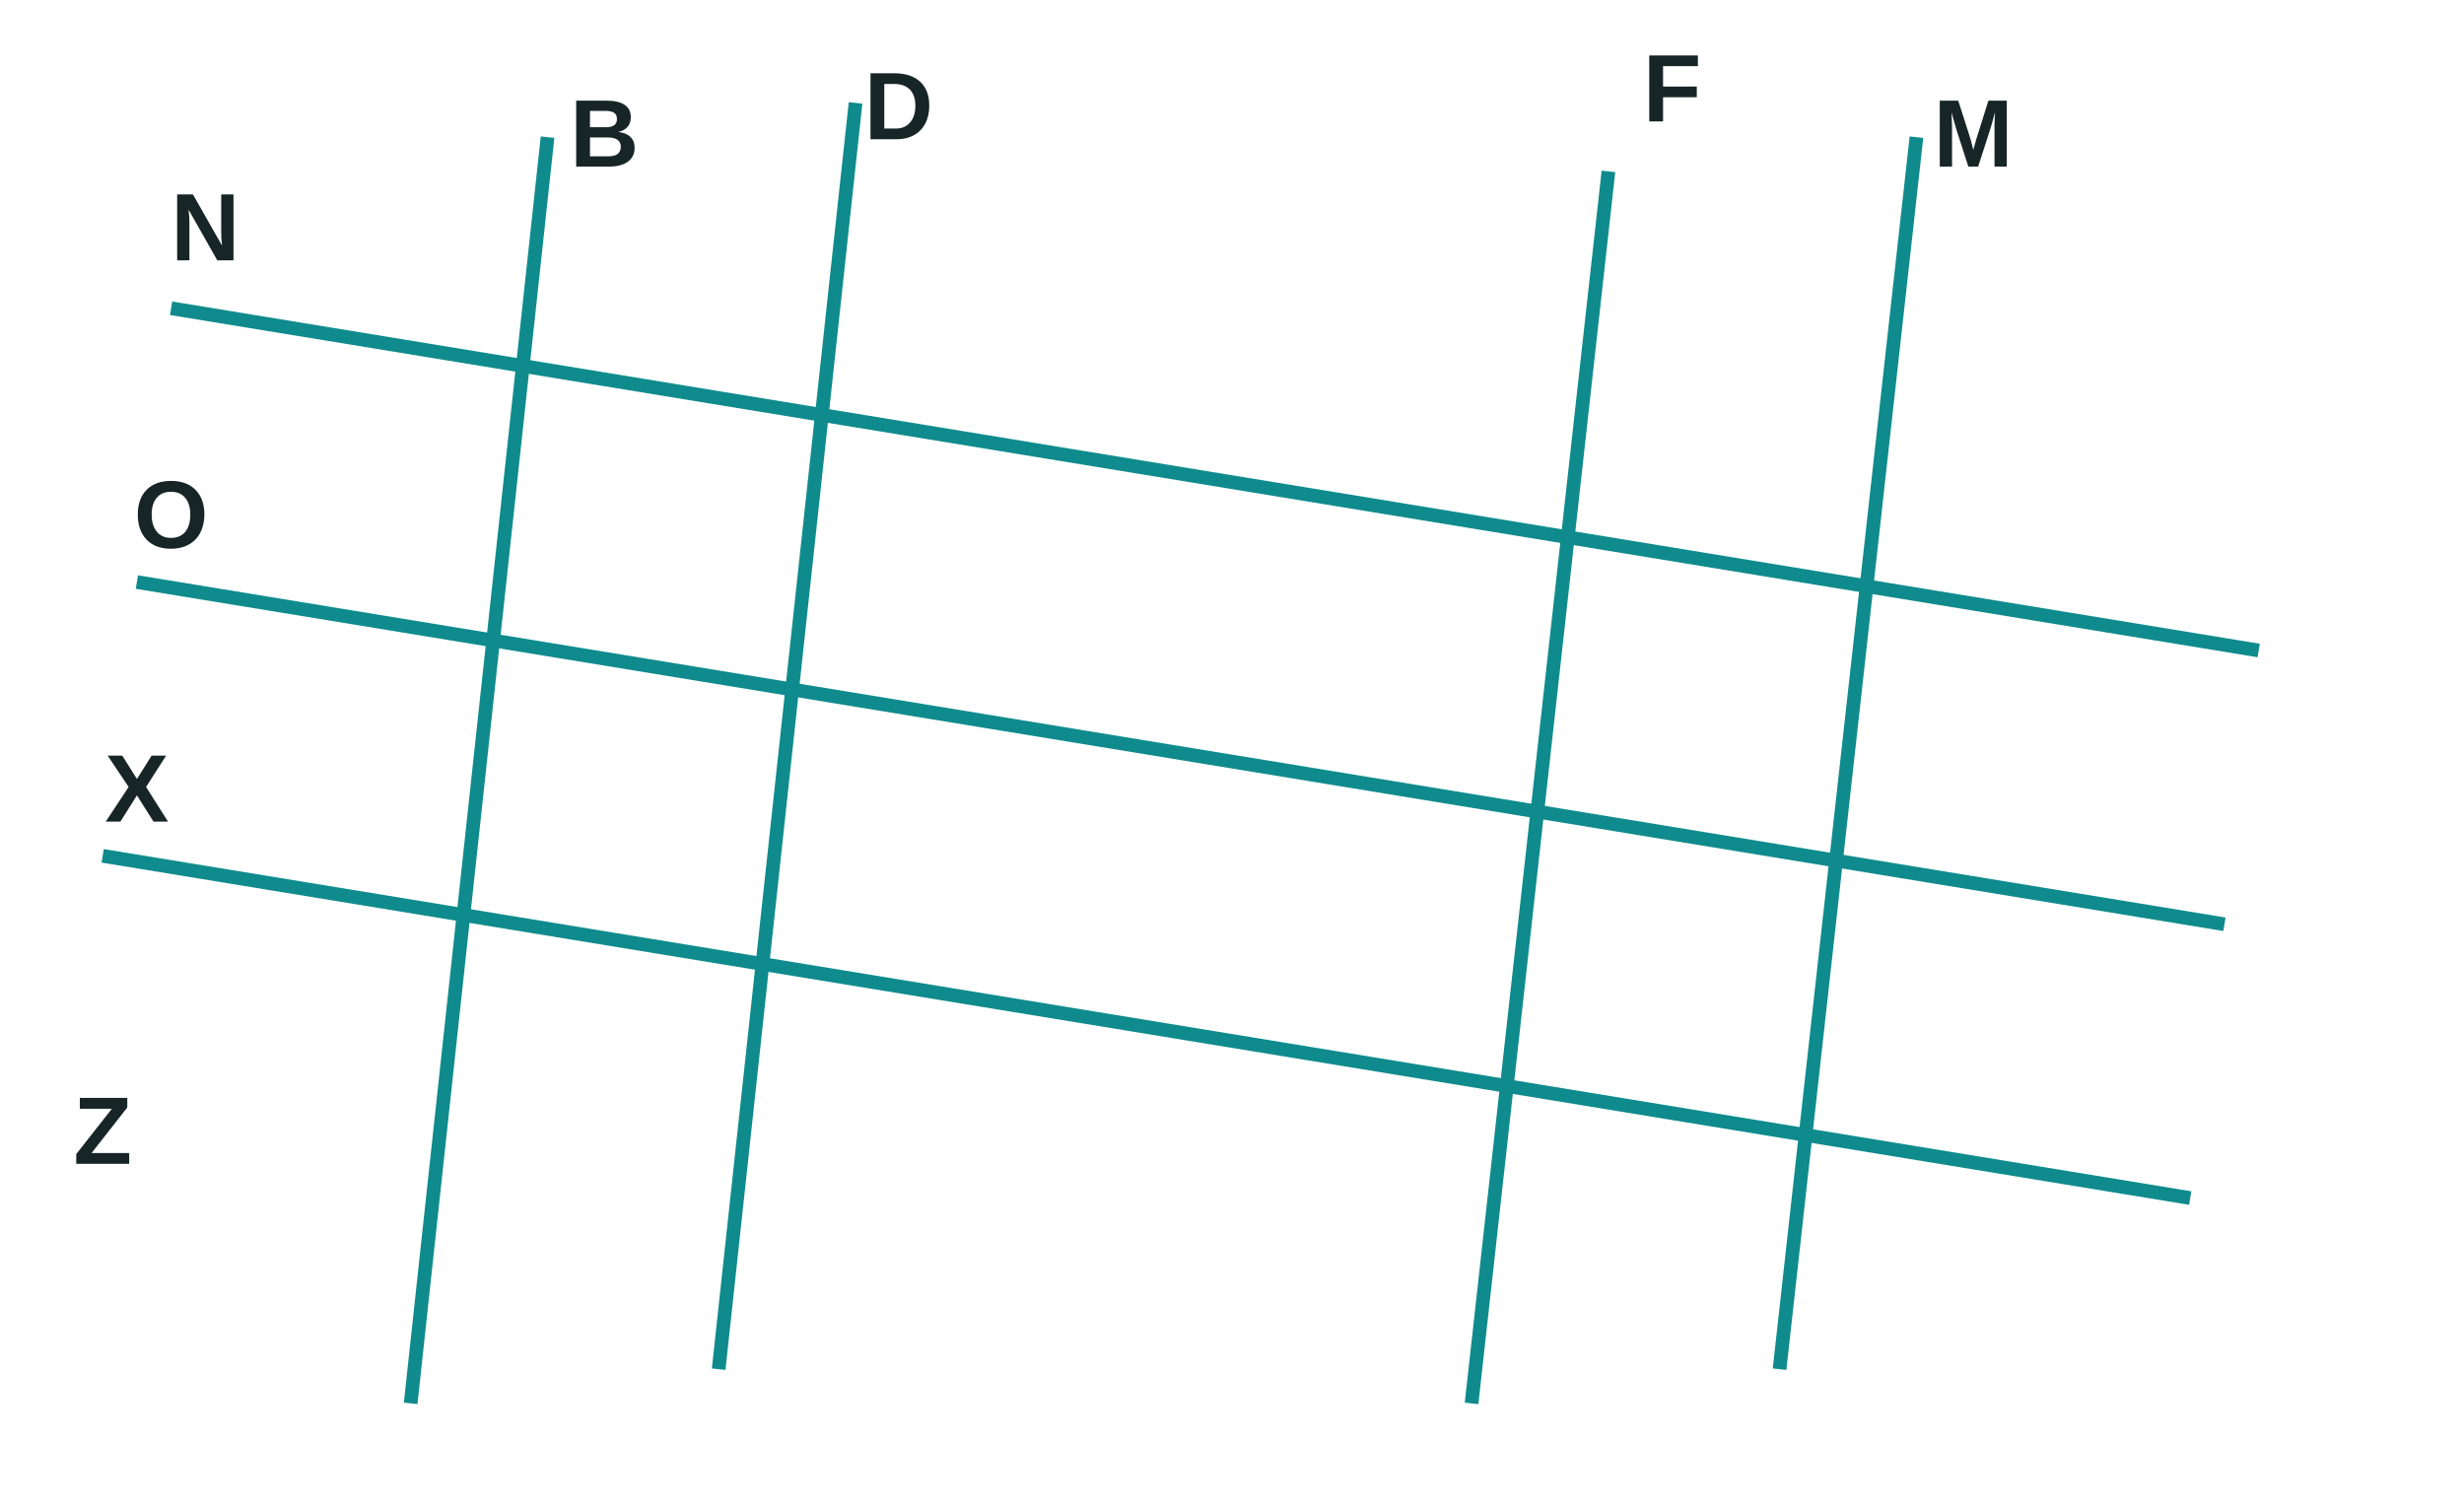
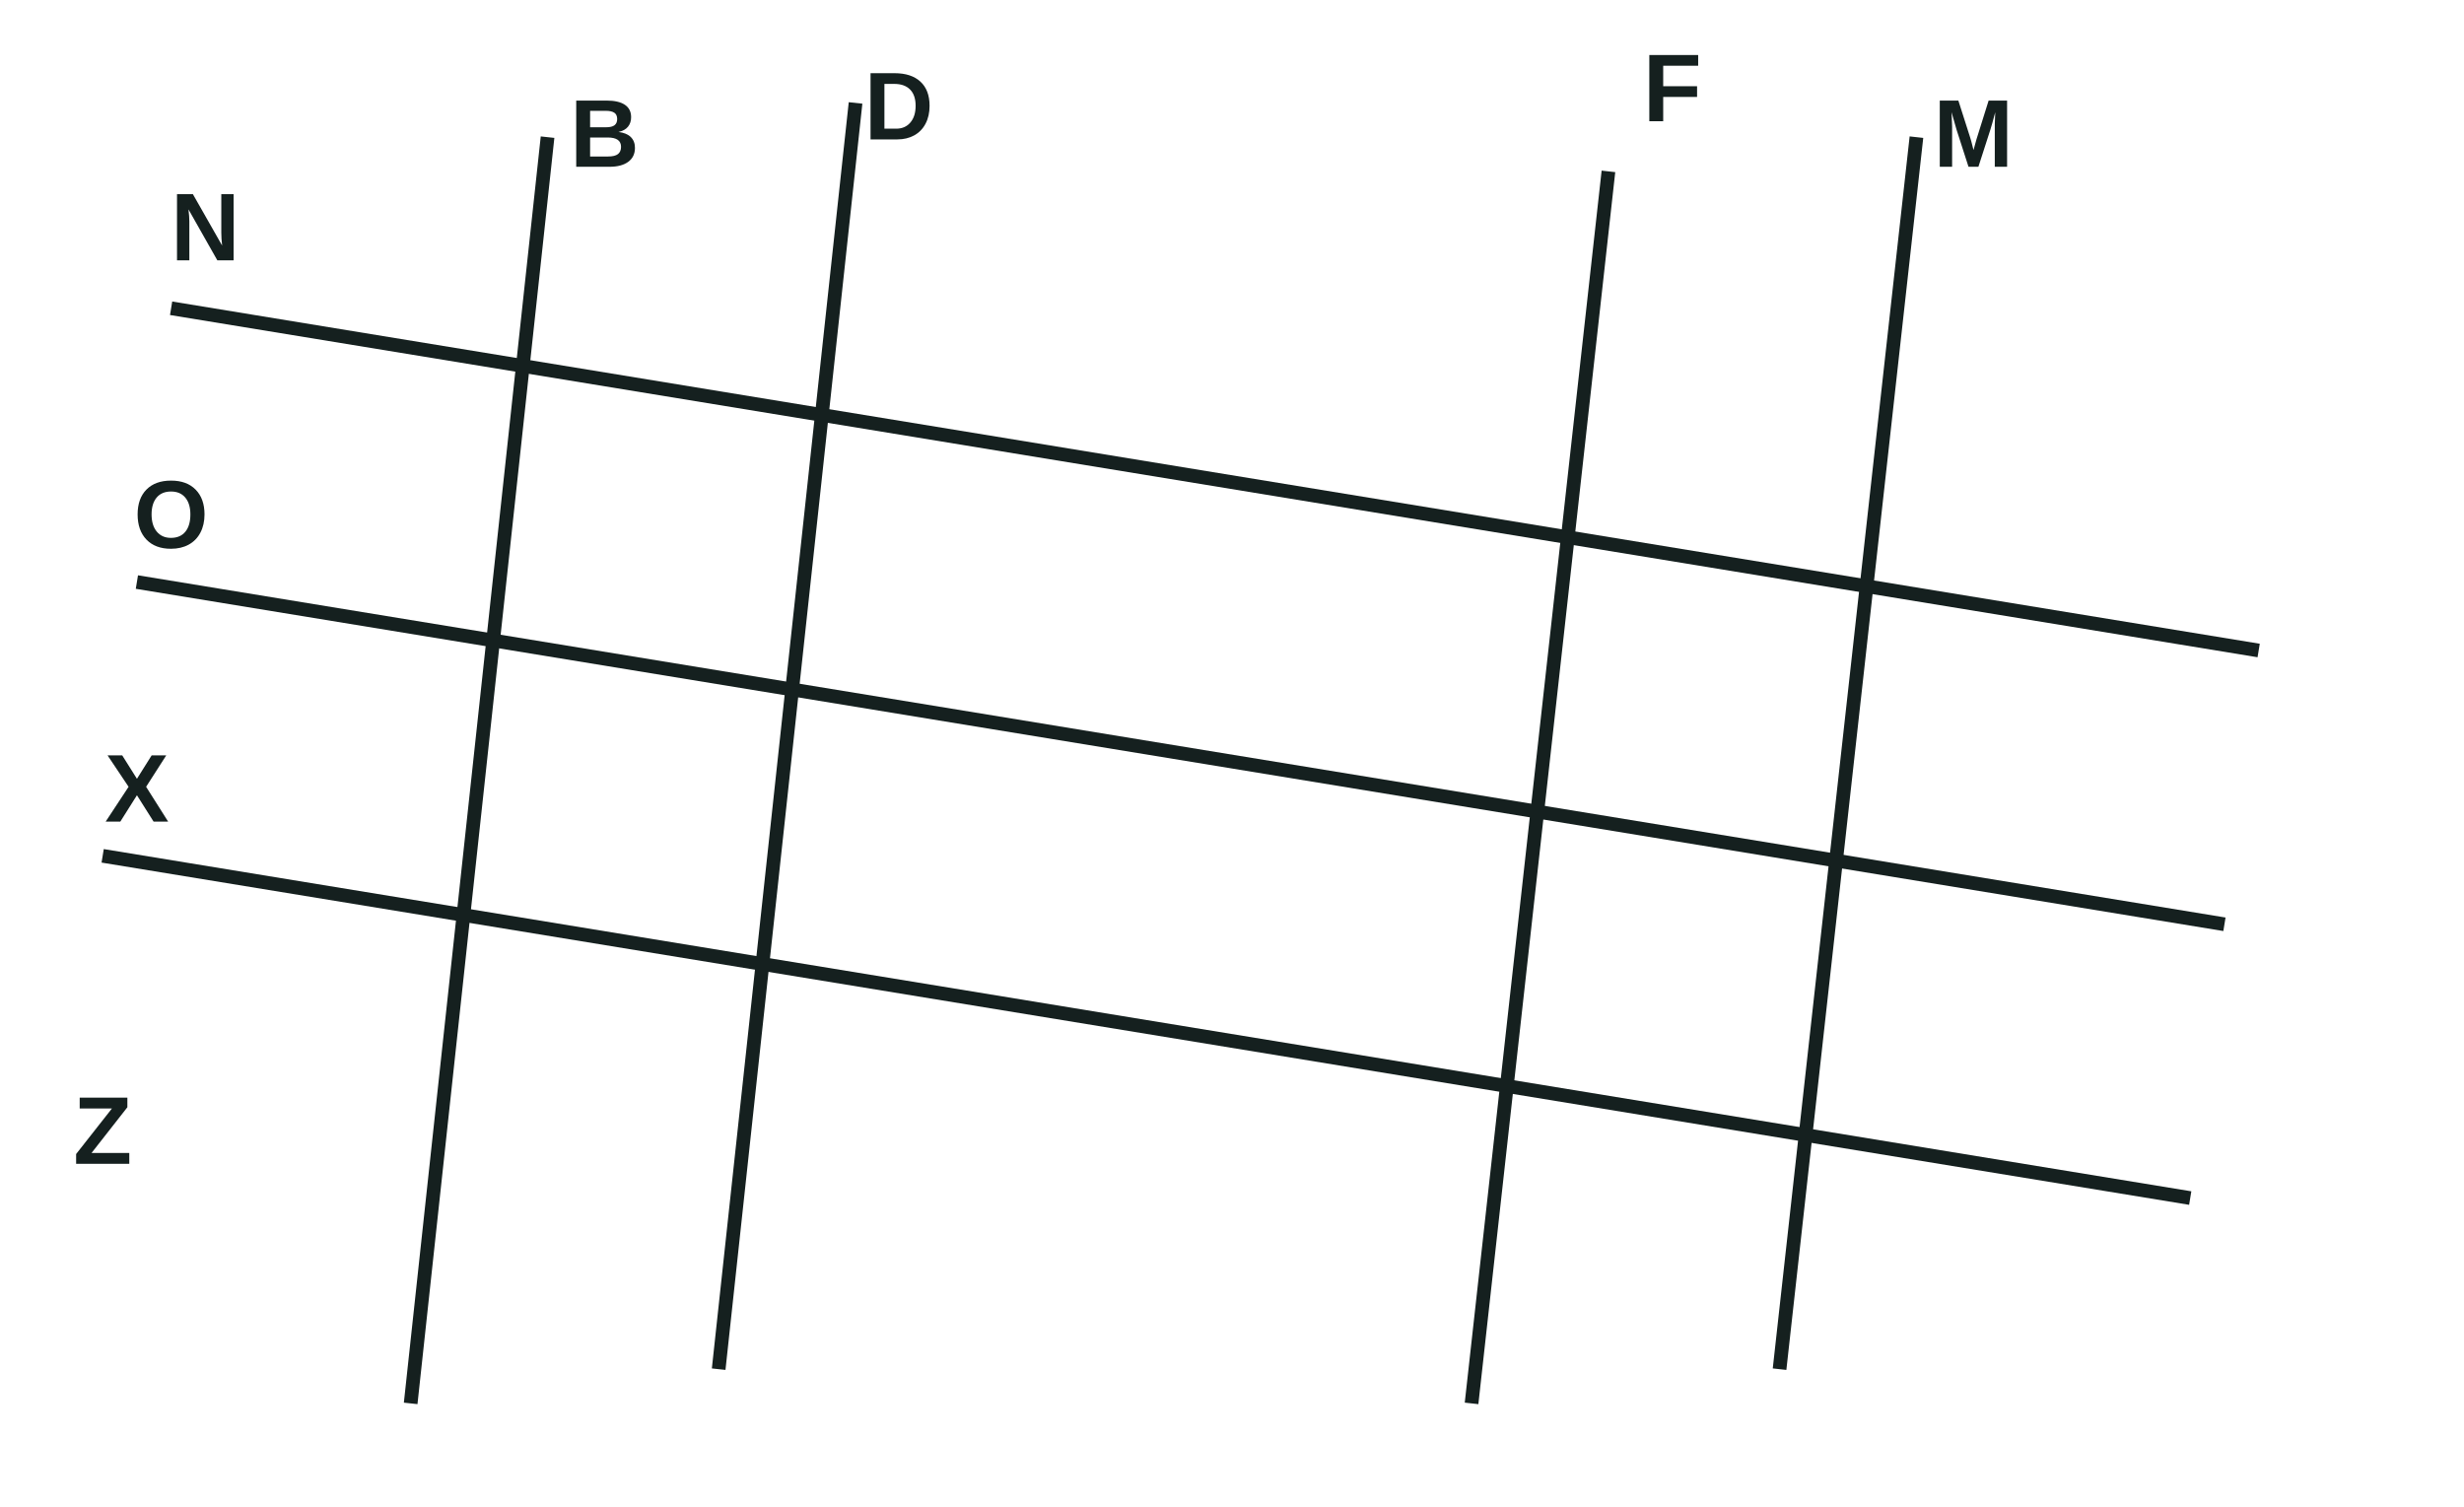
- <svg xmlns="http://www.w3.org/2000/svg" width="1024" height="626" style="overflow: hidden; display: block; background: rgb(255, 255, 255);" viewBox="0 0 1024 626">
+ <svg xmlns="http://www.w3.org/2000/svg" width="1024" height="626" style="overflow: hidden; display: block; background: var(--ld-figure-paper, #ffffff);" viewBox="0 0 1024 626">
  <defs>
-     <filter id="board_f1" width="300%" height="300%" filterUnits="userSpaceOnUse">
+     <filter id="ld-fig-13_f1" width="300%" height="300%" filterUnits="userSpaceOnUse">
      <feOffset in="SourceGraphic" result="offOut" dx="5" dy="5" />
      <feColorMatrix in="offOut" result="colorOut" type="matrix" values="0.1 0 0 0 0  0 0.1 0 0 0  0 0 0.1 0 0  0 0 0 1 0" />
      <feGaussianBlur in="colorOut" result="blurOut" stdDeviation="3" />
      <feBlend in="SourceGraphic" in2="blurOut" mode="normal" />
    </filter>
-     <clipPath id="board_ClipFull">
+     <clipPath id="ld-fig-13_ClipFull">
      <rect x="0" y="0" width="1024" height="626" rx="10" ry="10" />
    </clipPath>
  </defs>
  <g />
  <g />
  <g />
  <g />
  <g />
  <g>
-     <path id="board_jxgBoard1G1" stroke-linecap="round" stroke-linejoin="round" fill-rule="evenodd" stroke="#D55E00" stroke-opacity="1" stroke-width="1px" pointer-events="visibleStroke" fill-opacity="0" tabindex="null" d="M 0 0" display="none" style="position: absolute; transition: fill 100ms, fill-opacity 100ms, stroke 100ms, stroke-opacity 100ms, stroke-width 100ms; clip-path: url(&quot;#board_ClipFull&quot;); visibility: hidden;" />
-     <path id="board_jxgBoard1G2" stroke-linecap="round" stroke-linejoin="round" fill-rule="evenodd" stroke="#D55E00" stroke-opacity="1" stroke-width="1px" pointer-events="visibleStroke" fill-opacity="0" tabindex="null" d="M 0 0" display="none" style="position: absolute; transition: fill 100ms, fill-opacity 100ms, stroke 100ms, stroke-opacity 100ms, stroke-width 100ms; clip-path: url(&quot;#board_ClipFull&quot;); visibility: hidden;" />
+     <path id="ld-fig-13_jxgBoard1G1" stroke-linecap="round" stroke-linejoin="round" fill-rule="evenodd" stroke="#D55E00" stroke-opacity="1" stroke-width="1px" pointer-events="visibleStroke" fill-opacity="0" tabindex="null" d="M 0 0" display="none" style="position: absolute; transition: fill 100ms, fill-opacity 100ms, stroke 100ms, stroke-opacity 100ms, stroke-width 100ms; clip-path: url(&quot;#ld-fig-13_ClipFull&quot;); visibility: hidden;" />
+     <path id="ld-fig-13_jxgBoard1G2" stroke-linecap="round" stroke-linejoin="round" fill-rule="evenodd" stroke="#D55E00" stroke-opacity="1" stroke-width="1px" pointer-events="visibleStroke" fill-opacity="0" tabindex="null" d="M 0 0" display="none" style="position: absolute; transition: fill 100ms, fill-opacity 100ms, stroke 100ms, stroke-opacity 100ms, stroke-width 100ms; clip-path: url(&quot;#ld-fig-13_ClipFull&quot;); visibility: hidden;" />
  </g>
  <g />
  <g>
-     <line id="board_ld-segment-1" stroke="#0f8b8d" stroke-opacity="1" stroke-width="5.689px" pointer-events="visibleStroke" fill-opacity="0" tabindex="-1" x1="71.111" y1="128.111" x2="938.667" y2="270.333" stroke-linecap="butt" display="inline" style="position: absolute; clip-path: url(&quot;#board_ClipFull&quot;); visibility: inherit;" />
-     <line id="board_ld-segment-2" stroke="#0f8b8d" stroke-opacity="1" stroke-width="5.689px" pointer-events="visibleStroke" fill-opacity="0" tabindex="-1" x1="56.889" y1="241.889" x2="924.444" y2="384.111" stroke-linecap="butt" display="inline" style="position: absolute; clip-path: url(&quot;#board_ClipFull&quot;); visibility: inherit;" />
-     <line id="board_ld-segment-3" stroke="#0f8b8d" stroke-opacity="1" stroke-width="5.689px" pointer-events="visibleStroke" fill-opacity="0" tabindex="-1" x1="42.667" y1="355.667" x2="910.222" y2="497.889" stroke-linecap="butt" display="inline" style="position: absolute; clip-path: url(&quot;#board_ClipFull&quot;); visibility: inherit;" />
-     <line id="board_ld-segment-4" stroke="#0f8b8d" stroke-opacity="1" stroke-width="5.689px" pointer-events="visibleStroke" fill-opacity="0" tabindex="-1" x1="227.556" y1="57" x2="170.667" y2="583.222" stroke-linecap="butt" display="inline" style="position: absolute; clip-path: url(&quot;#board_ClipFull&quot;); visibility: inherit;" />
-     <line id="board_ld-segment-5" stroke="#0f8b8d" stroke-opacity="1" stroke-width="5.689px" pointer-events="visibleStroke" fill-opacity="0" tabindex="-1" x1="355.556" y1="42.778" x2="298.667" y2="569" stroke-linecap="butt" display="inline" style="position: absolute; clip-path: url(&quot;#board_ClipFull&quot;); visibility: inherit;" />
-     <line id="board_ld-segment-6" stroke="#0f8b8d" stroke-opacity="1" stroke-width="5.689px" pointer-events="visibleStroke" fill-opacity="0" tabindex="-1" x1="668.444" y1="71.222" x2="611.556" y2="583.222" stroke-linecap="butt" display="inline" style="position: absolute; clip-path: url(&quot;#board_ClipFull&quot;); visibility: inherit;" />
-     <line id="board_ld-segment-7" stroke="#0f8b8d" stroke-opacity="1" stroke-width="5.689px" pointer-events="visibleStroke" fill-opacity="0" tabindex="-1" x1="796.444" y1="57" x2="739.556" y2="569" stroke-linecap="butt" display="inline" style="position: absolute; clip-path: url(&quot;#board_ClipFull&quot;); visibility: inherit;" />
+     <line id="ld-fig-13_ld-segment-1" stroke="var(--ld-figure-accent, #15201f)" stroke-opacity="1" stroke-width="5.689px" pointer-events="visibleStroke" fill-opacity="0" tabindex="-1" x1="71.111" y1="128.111" x2="938.667" y2="270.333" stroke-linecap="butt" display="inline" style="position: absolute; clip-path: url(&quot;#ld-fig-13_ClipFull&quot;); visibility: inherit;" />
+     <line id="ld-fig-13_ld-segment-2" stroke="var(--ld-figure-accent, #15201f)" stroke-opacity="1" stroke-width="5.689px" pointer-events="visibleStroke" fill-opacity="0" tabindex="-1" x1="56.889" y1="241.889" x2="924.444" y2="384.111" stroke-linecap="butt" display="inline" style="position: absolute; clip-path: url(&quot;#ld-fig-13_ClipFull&quot;); visibility: inherit;" />
+     <line id="ld-fig-13_ld-segment-3" stroke="var(--ld-figure-accent, #15201f)" stroke-opacity="1" stroke-width="5.689px" pointer-events="visibleStroke" fill-opacity="0" tabindex="-1" x1="42.667" y1="355.667" x2="910.222" y2="497.889" stroke-linecap="butt" display="inline" style="position: absolute; clip-path: url(&quot;#ld-fig-13_ClipFull&quot;); visibility: inherit;" />
+     <line id="ld-fig-13_ld-segment-4" stroke="var(--ld-figure-accent, #15201f)" stroke-opacity="1" stroke-width="5.689px" pointer-events="visibleStroke" fill-opacity="0" tabindex="-1" x1="227.556" y1="57" x2="170.667" y2="583.222" stroke-linecap="butt" display="inline" style="position: absolute; clip-path: url(&quot;#ld-fig-13_ClipFull&quot;); visibility: inherit;" />
+     <line id="ld-fig-13_ld-segment-5" stroke="var(--ld-figure-accent, #15201f)" stroke-opacity="1" stroke-width="5.689px" pointer-events="visibleStroke" fill-opacity="0" tabindex="-1" x1="355.556" y1="42.778" x2="298.667" y2="569" stroke-linecap="butt" display="inline" style="position: absolute; clip-path: url(&quot;#ld-fig-13_ClipFull&quot;); visibility: inherit;" />
+     <line id="ld-fig-13_ld-segment-6" stroke="var(--ld-figure-accent, #15201f)" stroke-opacity="1" stroke-width="5.689px" pointer-events="visibleStroke" fill-opacity="0" tabindex="-1" x1="668.444" y1="71.222" x2="611.556" y2="583.222" stroke-linecap="butt" display="inline" style="position: absolute; clip-path: url(&quot;#ld-fig-13_ClipFull&quot;); visibility: inherit;" />
+     <line id="ld-fig-13_ld-segment-7" stroke="var(--ld-figure-accent, #15201f)" stroke-opacity="1" stroke-width="5.689px" pointer-events="visibleStroke" fill-opacity="0" tabindex="-1" x1="796.444" y1="57" x2="739.556" y2="569" stroke-linecap="butt" display="inline" style="position: absolute; clip-path: url(&quot;#ld-fig-13_ClipFull&quot;); visibility: inherit;" />
  </g>
  <g />
  <g>
-     <ellipse id="board_jxgBoard1P3" stroke="#D55E00" stroke-opacity="1" stroke-width="2px" fill="#D55E00" pointer-events="visiblePainted" fill-opacity="1" tabindex="null" cx="71.111" cy="128.111" rx="4" ry="4" display="none" style="position: absolute; transition: fill 100ms, fill-opacity 100ms, stroke 100ms, stroke-opacity 100ms, stroke-width 100ms, width 100ms, height 100ms, rx 100ms, ry 100ms; clip-path: url(&quot;#board_ClipFull&quot;); visibility: hidden;" />
-     <ellipse id="board_jxgBoard1P4" stroke="#D55E00" stroke-opacity="1" stroke-width="2px" fill="#D55E00" pointer-events="visiblePainted" fill-opacity="1" tabindex="null" cx="938.667" cy="270.333" rx="4" ry="4" display="none" style="position: absolute; transition: fill 100ms, fill-opacity 100ms, stroke 100ms, stroke-opacity 100ms, stroke-width 100ms, width 100ms, height 100ms, rx 100ms, ry 100ms; clip-path: url(&quot;#board_ClipFull&quot;); visibility: hidden;" />
-     <ellipse id="board_jxgBoard1P6" stroke="#D55E00" stroke-opacity="1" stroke-width="2px" fill="#D55E00" pointer-events="visiblePainted" fill-opacity="1" tabindex="null" cx="56.889" cy="241.889" rx="4" ry="4" display="none" style="position: absolute; transition: fill 100ms, fill-opacity 100ms, stroke 100ms, stroke-opacity 100ms, stroke-width 100ms, width 100ms, height 100ms, rx 100ms, ry 100ms; clip-path: url(&quot;#board_ClipFull&quot;); visibility: hidden;" />
-     <ellipse id="board_jxgBoard1P7" stroke="#D55E00" stroke-opacity="1" stroke-width="2px" fill="#D55E00" pointer-events="visiblePainted" fill-opacity="1" tabindex="null" cx="924.444" cy="384.111" rx="4" ry="4" display="none" style="position: absolute; transition: fill 100ms, fill-opacity 100ms, stroke 100ms, stroke-opacity 100ms, stroke-width 100ms, width 100ms, height 100ms, rx 100ms, ry 100ms; clip-path: url(&quot;#board_ClipFull&quot;); visibility: hidden;" />
-     <ellipse id="board_jxgBoard1P9" stroke="#D55E00" stroke-opacity="1" stroke-width="2px" fill="#D55E00" pointer-events="visiblePainted" fill-opacity="1" tabindex="null" cx="42.667" cy="355.667" rx="4" ry="4" display="none" style="position: absolute; transition: fill 100ms, fill-opacity 100ms, stroke 100ms, stroke-opacity 100ms, stroke-width 100ms, width 100ms, height 100ms, rx 100ms, ry 100ms; clip-path: url(&quot;#board_ClipFull&quot;); visibility: hidden;" />
-     <ellipse id="board_jxgBoard1P10" stroke="#D55E00" stroke-opacity="1" stroke-width="2px" fill="#D55E00" pointer-events="visiblePainted" fill-opacity="1" tabindex="null" cx="910.222" cy="497.889" rx="4" ry="4" display="none" style="position: absolute; transition: fill 100ms, fill-opacity 100ms, stroke 100ms, stroke-opacity 100ms, stroke-width 100ms, width 100ms, height 100ms, rx 100ms, ry 100ms; clip-path: url(&quot;#board_ClipFull&quot;); visibility: hidden;" />
-     <ellipse id="board_jxgBoard1P12" stroke="#D55E00" stroke-opacity="1" stroke-width="2px" fill="#D55E00" pointer-events="visiblePainted" fill-opacity="1" tabindex="null" cx="227.556" cy="57" rx="4" ry="4" display="none" style="position: absolute; transition: fill 100ms, fill-opacity 100ms, stroke 100ms, stroke-opacity 100ms, stroke-width 100ms, width 100ms, height 100ms, rx 100ms, ry 100ms; clip-path: url(&quot;#board_ClipFull&quot;); visibility: hidden;" />
-     <ellipse id="board_jxgBoard1P13" stroke="#D55E00" stroke-opacity="1" stroke-width="2px" fill="#D55E00" pointer-events="visiblePainted" fill-opacity="1" tabindex="null" cx="170.667" cy="583.222" rx="4" ry="4" display="none" style="position: absolute; transition: fill 100ms, fill-opacity 100ms, stroke 100ms, stroke-opacity 100ms, stroke-width 100ms, width 100ms, height 100ms, rx 100ms, ry 100ms; clip-path: url(&quot;#board_ClipFull&quot;); visibility: hidden;" />
-     <ellipse id="board_jxgBoard1P15" stroke="#D55E00" stroke-opacity="1" stroke-width="2px" fill="#D55E00" pointer-events="visiblePainted" fill-opacity="1" tabindex="null" cx="355.556" cy="42.778" rx="4" ry="4" display="none" style="position: absolute; transition: fill 100ms, fill-opacity 100ms, stroke 100ms, stroke-opacity 100ms, stroke-width 100ms, width 100ms, height 100ms, rx 100ms, ry 100ms; clip-path: url(&quot;#board_ClipFull&quot;); visibility: hidden;" />
-     <ellipse id="board_jxgBoard1P16" stroke="#D55E00" stroke-opacity="1" stroke-width="2px" fill="#D55E00" pointer-events="visiblePainted" fill-opacity="1" tabindex="null" cx="298.667" cy="569" rx="4" ry="4" display="none" style="position: absolute; transition: fill 100ms, fill-opacity 100ms, stroke 100ms, stroke-opacity 100ms, stroke-width 100ms, width 100ms, height 100ms, rx 100ms, ry 100ms; clip-path: url(&quot;#board_ClipFull&quot;); visibility: hidden;" />
-     <ellipse id="board_jxgBoard1P18" stroke="#D55E00" stroke-opacity="1" stroke-width="2px" fill="#D55E00" pointer-events="visiblePainted" fill-opacity="1" tabindex="null" cx="668.444" cy="71.222" rx="4" ry="4" display="none" style="position: absolute; transition: fill 100ms, fill-opacity 100ms, stroke 100ms, stroke-opacity 100ms, stroke-width 100ms, width 100ms, height 100ms, rx 100ms, ry 100ms; clip-path: url(&quot;#board_ClipFull&quot;); visibility: hidden;" />
-     <ellipse id="board_jxgBoard1P19" stroke="#D55E00" stroke-opacity="1" stroke-width="2px" fill="#D55E00" pointer-events="visiblePainted" fill-opacity="1" tabindex="null" cx="611.556" cy="583.222" rx="4" ry="4" display="none" style="position: absolute; transition: fill 100ms, fill-opacity 100ms, stroke 100ms, stroke-opacity 100ms, stroke-width 100ms, width 100ms, height 100ms, rx 100ms, ry 100ms; clip-path: url(&quot;#board_ClipFull&quot;); visibility: hidden;" />
-     <ellipse id="board_jxgBoard1P21" stroke="#D55E00" stroke-opacity="1" stroke-width="2px" fill="#D55E00" pointer-events="visiblePainted" fill-opacity="1" tabindex="null" cx="796.444" cy="57" rx="4" ry="4" display="none" style="position: absolute; transition: fill 100ms, fill-opacity 100ms, stroke 100ms, stroke-opacity 100ms, stroke-width 100ms, width 100ms, height 100ms, rx 100ms, ry 100ms; clip-path: url(&quot;#board_ClipFull&quot;); visibility: hidden;" />
-     <ellipse id="board_jxgBoard1P22" stroke="#D55E00" stroke-opacity="1" stroke-width="2px" fill="#D55E00" pointer-events="visiblePainted" fill-opacity="1" tabindex="null" cx="739.556" cy="569" rx="4" ry="4" display="none" style="position: absolute; transition: fill 100ms, fill-opacity 100ms, stroke 100ms, stroke-opacity 100ms, stroke-width 100ms, width 100ms, height 100ms, rx 100ms, ry 100ms; clip-path: url(&quot;#board_ClipFull&quot;); visibility: hidden;" />
+     <ellipse id="ld-fig-13_jxgBoard1P3" stroke="#D55E00" stroke-opacity="1" stroke-width="2px" fill="#D55E00" pointer-events="visiblePainted" fill-opacity="1" tabindex="null" cx="71.111" cy="128.111" rx="4" ry="4" display="none" style="position: absolute; transition: fill 100ms, fill-opacity 100ms, stroke 100ms, stroke-opacity 100ms, stroke-width 100ms, width 100ms, height 100ms, rx 100ms, ry 100ms; clip-path: url(&quot;#ld-fig-13_ClipFull&quot;); visibility: hidden;" />
+     <ellipse id="ld-fig-13_jxgBoard1P4" stroke="#D55E00" stroke-opacity="1" stroke-width="2px" fill="#D55E00" pointer-events="visiblePainted" fill-opacity="1" tabindex="null" cx="938.667" cy="270.333" rx="4" ry="4" display="none" style="position: absolute; transition: fill 100ms, fill-opacity 100ms, stroke 100ms, stroke-opacity 100ms, stroke-width 100ms, width 100ms, height 100ms, rx 100ms, ry 100ms; clip-path: url(&quot;#ld-fig-13_ClipFull&quot;); visibility: hidden;" />
+     <ellipse id="ld-fig-13_jxgBoard1P6" stroke="#D55E00" stroke-opacity="1" stroke-width="2px" fill="#D55E00" pointer-events="visiblePainted" fill-opacity="1" tabindex="null" cx="56.889" cy="241.889" rx="4" ry="4" display="none" style="position: absolute; transition: fill 100ms, fill-opacity 100ms, stroke 100ms, stroke-opacity 100ms, stroke-width 100ms, width 100ms, height 100ms, rx 100ms, ry 100ms; clip-path: url(&quot;#ld-fig-13_ClipFull&quot;); visibility: hidden;" />
+     <ellipse id="ld-fig-13_jxgBoard1P7" stroke="#D55E00" stroke-opacity="1" stroke-width="2px" fill="#D55E00" pointer-events="visiblePainted" fill-opacity="1" tabindex="null" cx="924.444" cy="384.111" rx="4" ry="4" display="none" style="position: absolute; transition: fill 100ms, fill-opacity 100ms, stroke 100ms, stroke-opacity 100ms, stroke-width 100ms, width 100ms, height 100ms, rx 100ms, ry 100ms; clip-path: url(&quot;#ld-fig-13_ClipFull&quot;); visibility: hidden;" />
+     <ellipse id="ld-fig-13_jxgBoard1P9" stroke="#D55E00" stroke-opacity="1" stroke-width="2px" fill="#D55E00" pointer-events="visiblePainted" fill-opacity="1" tabindex="null" cx="42.667" cy="355.667" rx="4" ry="4" display="none" style="position: absolute; transition: fill 100ms, fill-opacity 100ms, stroke 100ms, stroke-opacity 100ms, stroke-width 100ms, width 100ms, height 100ms, rx 100ms, ry 100ms; clip-path: url(&quot;#ld-fig-13_ClipFull&quot;); visibility: hidden;" />
+     <ellipse id="ld-fig-13_jxgBoard1P10" stroke="#D55E00" stroke-opacity="1" stroke-width="2px" fill="#D55E00" pointer-events="visiblePainted" fill-opacity="1" tabindex="null" cx="910.222" cy="497.889" rx="4" ry="4" display="none" style="position: absolute; transition: fill 100ms, fill-opacity 100ms, stroke 100ms, stroke-opacity 100ms, stroke-width 100ms, width 100ms, height 100ms, rx 100ms, ry 100ms; clip-path: url(&quot;#ld-fig-13_ClipFull&quot;); visibility: hidden;" />
+     <ellipse id="ld-fig-13_jxgBoard1P12" stroke="#D55E00" stroke-opacity="1" stroke-width="2px" fill="#D55E00" pointer-events="visiblePainted" fill-opacity="1" tabindex="null" cx="227.556" cy="57" rx="4" ry="4" display="none" style="position: absolute; transition: fill 100ms, fill-opacity 100ms, stroke 100ms, stroke-opacity 100ms, stroke-width 100ms, width 100ms, height 100ms, rx 100ms, ry 100ms; clip-path: url(&quot;#ld-fig-13_ClipFull&quot;); visibility: hidden;" />
+     <ellipse id="ld-fig-13_jxgBoard1P13" stroke="#D55E00" stroke-opacity="1" stroke-width="2px" fill="#D55E00" pointer-events="visiblePainted" fill-opacity="1" tabindex="null" cx="170.667" cy="583.222" rx="4" ry="4" display="none" style="position: absolute; transition: fill 100ms, fill-opacity 100ms, stroke 100ms, stroke-opacity 100ms, stroke-width 100ms, width 100ms, height 100ms, rx 100ms, ry 100ms; clip-path: url(&quot;#ld-fig-13_ClipFull&quot;); visibility: hidden;" />
+     <ellipse id="ld-fig-13_jxgBoard1P15" stroke="#D55E00" stroke-opacity="1" stroke-width="2px" fill="#D55E00" pointer-events="visiblePainted" fill-opacity="1" tabindex="null" cx="355.556" cy="42.778" rx="4" ry="4" display="none" style="position: absolute; transition: fill 100ms, fill-opacity 100ms, stroke 100ms, stroke-opacity 100ms, stroke-width 100ms, width 100ms, height 100ms, rx 100ms, ry 100ms; clip-path: url(&quot;#ld-fig-13_ClipFull&quot;); visibility: hidden;" />
+     <ellipse id="ld-fig-13_jxgBoard1P16" stroke="#D55E00" stroke-opacity="1" stroke-width="2px" fill="#D55E00" pointer-events="visiblePainted" fill-opacity="1" tabindex="null" cx="298.667" cy="569" rx="4" ry="4" display="none" style="position: absolute; transition: fill 100ms, fill-opacity 100ms, stroke 100ms, stroke-opacity 100ms, stroke-width 100ms, width 100ms, height 100ms, rx 100ms, ry 100ms; clip-path: url(&quot;#ld-fig-13_ClipFull&quot;); visibility: hidden;" />
+     <ellipse id="ld-fig-13_jxgBoard1P18" stroke="#D55E00" stroke-opacity="1" stroke-width="2px" fill="#D55E00" pointer-events="visiblePainted" fill-opacity="1" tabindex="null" cx="668.444" cy="71.222" rx="4" ry="4" display="none" style="position: absolute; transition: fill 100ms, fill-opacity 100ms, stroke 100ms, stroke-opacity 100ms, stroke-width 100ms, width 100ms, height 100ms, rx 100ms, ry 100ms; clip-path: url(&quot;#ld-fig-13_ClipFull&quot;); visibility: hidden;" />
+     <ellipse id="ld-fig-13_jxgBoard1P19" stroke="#D55E00" stroke-opacity="1" stroke-width="2px" fill="#D55E00" pointer-events="visiblePainted" fill-opacity="1" tabindex="null" cx="611.556" cy="583.222" rx="4" ry="4" display="none" style="position: absolute; transition: fill 100ms, fill-opacity 100ms, stroke 100ms, stroke-opacity 100ms, stroke-width 100ms, width 100ms, height 100ms, rx 100ms, ry 100ms; clip-path: url(&quot;#ld-fig-13_ClipFull&quot;); visibility: hidden;" />
+     <ellipse id="ld-fig-13_jxgBoard1P21" stroke="#D55E00" stroke-opacity="1" stroke-width="2px" fill="#D55E00" pointer-events="visiblePainted" fill-opacity="1" tabindex="null" cx="796.444" cy="57" rx="4" ry="4" display="none" style="position: absolute; transition: fill 100ms, fill-opacity 100ms, stroke 100ms, stroke-opacity 100ms, stroke-width 100ms, width 100ms, height 100ms, rx 100ms, ry 100ms; clip-path: url(&quot;#ld-fig-13_ClipFull&quot;); visibility: hidden;" />
+     <ellipse id="ld-fig-13_jxgBoard1P22" stroke="#D55E00" stroke-opacity="1" stroke-width="2px" fill="#D55E00" pointer-events="visiblePainted" fill-opacity="1" tabindex="null" cx="739.556" cy="569" rx="4" ry="4" display="none" style="position: absolute; transition: fill 100ms, fill-opacity 100ms, stroke 100ms, stroke-opacity 100ms, stroke-width 100ms, width 100ms, height 100ms, rx 100ms, ry 100ms; clip-path: url(&quot;#ld-fig-13_ClipFull&quot;); visibility: hidden;" />
  </g>
  <g />
  <g />
  <g />
  <g />
  <g />
  <g />
  <g />
  <g />
  <g />
  <g />
-   <g id="ld-label-layer">
-     <text fill="#172526" font-family="Arial, Helvetica, sans-serif" font-size="39.822" font-weight="600" dominant-baseline="alphabetic" data-label-id="text-1-label" x="85.333" y="108.2" text-anchor="middle">N</text>
-     <text fill="#172526" font-family="Arial, Helvetica, sans-serif" font-size="39.822" font-weight="600" dominant-baseline="alphabetic" data-label-id="text-2-label" x="71.111" y="227.667" text-anchor="middle">O</text>
-     <text fill="#172526" font-family="Arial, Helvetica, sans-serif" font-size="39.822" font-weight="600" dominant-baseline="alphabetic" data-label-id="text-3-label" x="56.889" y="341.444" text-anchor="middle">X</text>
-     <text fill="#172526" font-family="Arial, Helvetica, sans-serif" font-size="39.822" font-weight="600" dominant-baseline="alphabetic" data-label-id="text-4-label" x="42.667" y="483.667" text-anchor="middle">Z</text>
-     <text fill="#172526" font-family="Arial, Helvetica, sans-serif" font-size="39.822" font-weight="600" dominant-baseline="alphabetic" data-label-id="text-5-label" x="251.164" y="69.231" text-anchor="middle">B</text>
-     <text fill="#172526" font-family="Arial, Helvetica, sans-serif" font-size="39.822" font-weight="600" dominant-baseline="alphabetic" data-label-id="text-6-label" x="373.476" y="57.853" text-anchor="middle">D</text>
-     <text fill="#172526" font-family="Arial, Helvetica, sans-serif" font-size="39.822" font-weight="600" dominant-baseline="alphabetic" data-label-id="text-7-label" x="694.898" y="50.458" text-anchor="middle">F</text>
-     <text fill="#172526" font-family="Arial, Helvetica, sans-serif" font-size="39.822" font-weight="600" dominant-baseline="alphabetic" data-label-id="text-8-label" x="820.053" y="69.231" text-anchor="middle">M</text>
+   <g id="ld-fig-13-label-layer">
+     <text fill="var(--ld-figure-ink, #15201f)" font-family="Arial, Helvetica, sans-serif" font-size="40" font-weight="600" dominant-baseline="alphabetic" data-label-id="text-1-label" x="85.333" y="108.2" text-anchor="middle">N</text>
+     <text fill="var(--ld-figure-ink, #15201f)" font-family="Arial, Helvetica, sans-serif" font-size="40" font-weight="600" dominant-baseline="alphabetic" data-label-id="text-2-label" x="71.111" y="227.667" text-anchor="middle">O</text>
+     <text fill="var(--ld-figure-ink, #15201f)" font-family="Arial, Helvetica, sans-serif" font-size="40" font-weight="600" dominant-baseline="alphabetic" data-label-id="text-3-label" x="56.889" y="341.444" text-anchor="middle">X</text>
+     <text fill="var(--ld-figure-ink, #15201f)" font-family="Arial, Helvetica, sans-serif" font-size="40" font-weight="600" dominant-baseline="alphabetic" data-label-id="text-4-label" x="42.667" y="483.667" text-anchor="middle">Z</text>
+     <text fill="var(--ld-figure-ink, #15201f)" font-family="Arial, Helvetica, sans-serif" font-size="40" font-weight="600" dominant-baseline="alphabetic" data-label-id="text-5-label" x="251.244" y="69.311" text-anchor="middle">B</text>
+     <text fill="var(--ld-figure-ink, #15201f)" font-family="Arial, Helvetica, sans-serif" font-size="40" font-weight="600" dominant-baseline="alphabetic" data-label-id="text-6-label" x="373.556" y="57.933" text-anchor="middle">D</text>
+     <text fill="var(--ld-figure-ink, #15201f)" font-family="Arial, Helvetica, sans-serif" font-size="40" font-weight="600" dominant-baseline="alphabetic" data-label-id="text-7-label" x="694.978" y="50.378" text-anchor="middle">F</text>
+     <text fill="var(--ld-figure-ink, #15201f)" font-family="Arial, Helvetica, sans-serif" font-size="40" font-weight="600" dominant-baseline="alphabetic" data-label-id="text-8-label" x="820.133" y="69.311" text-anchor="middle">M</text>
  </g>
</svg>
